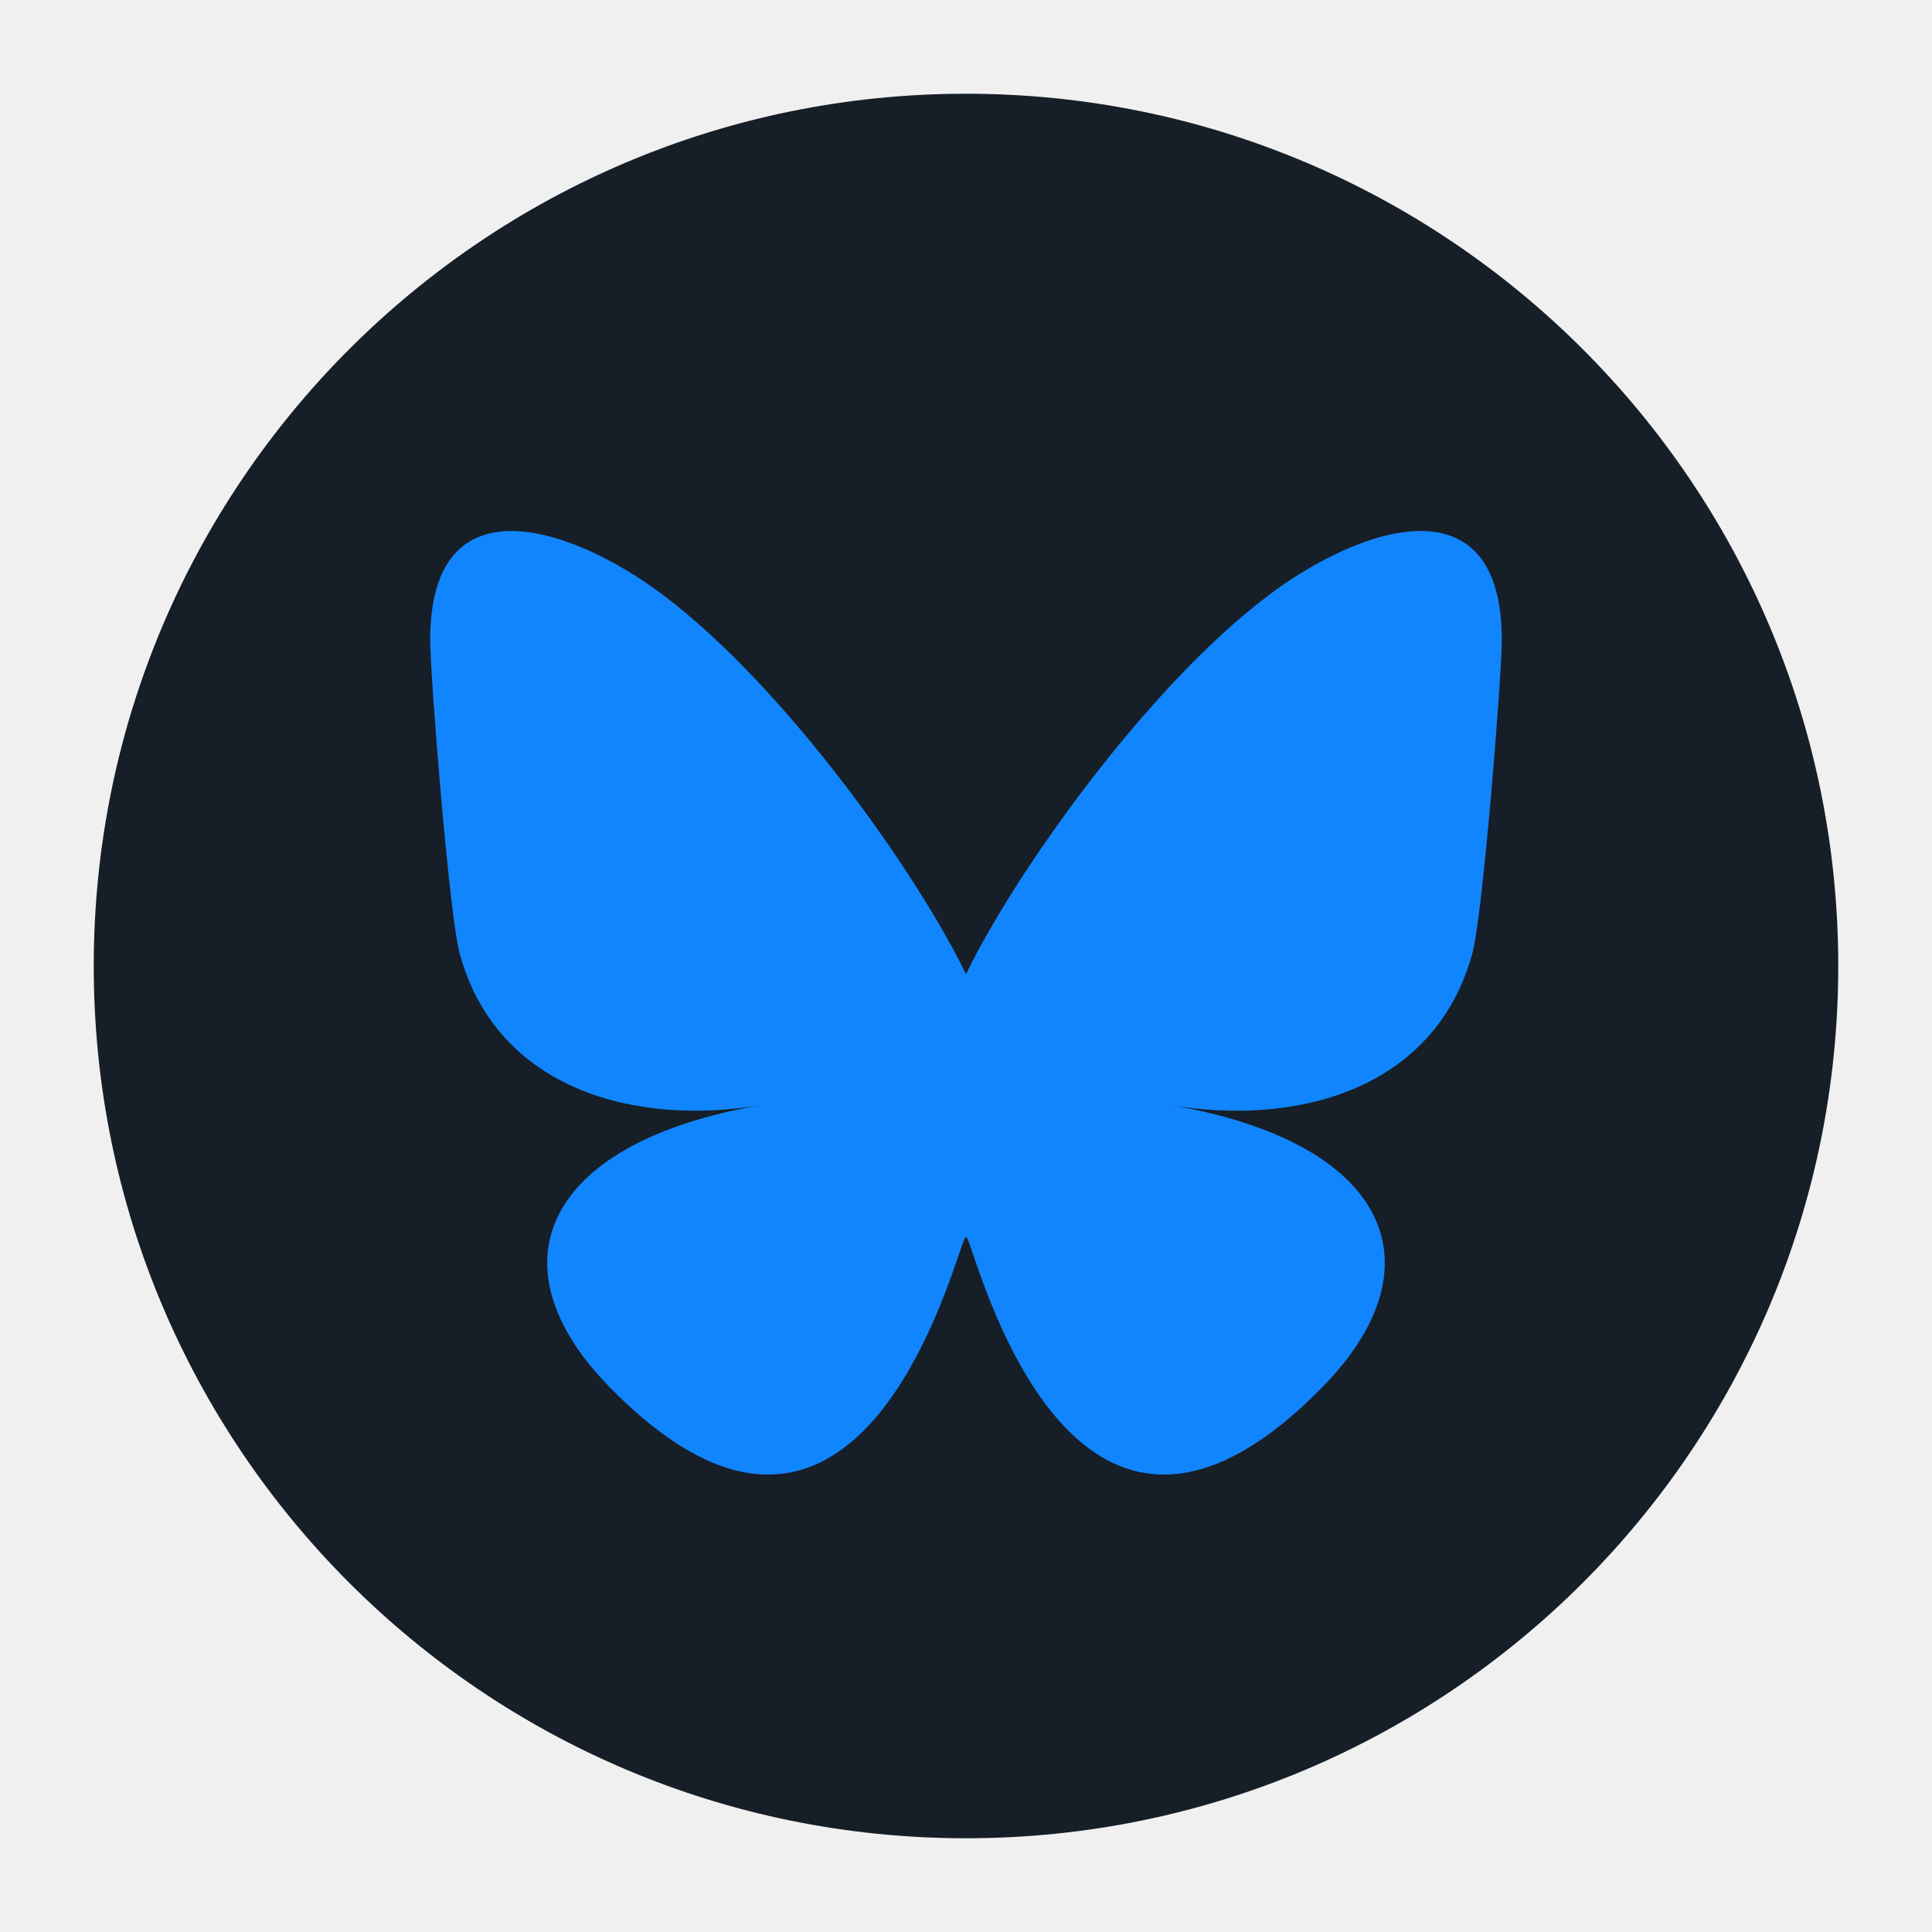
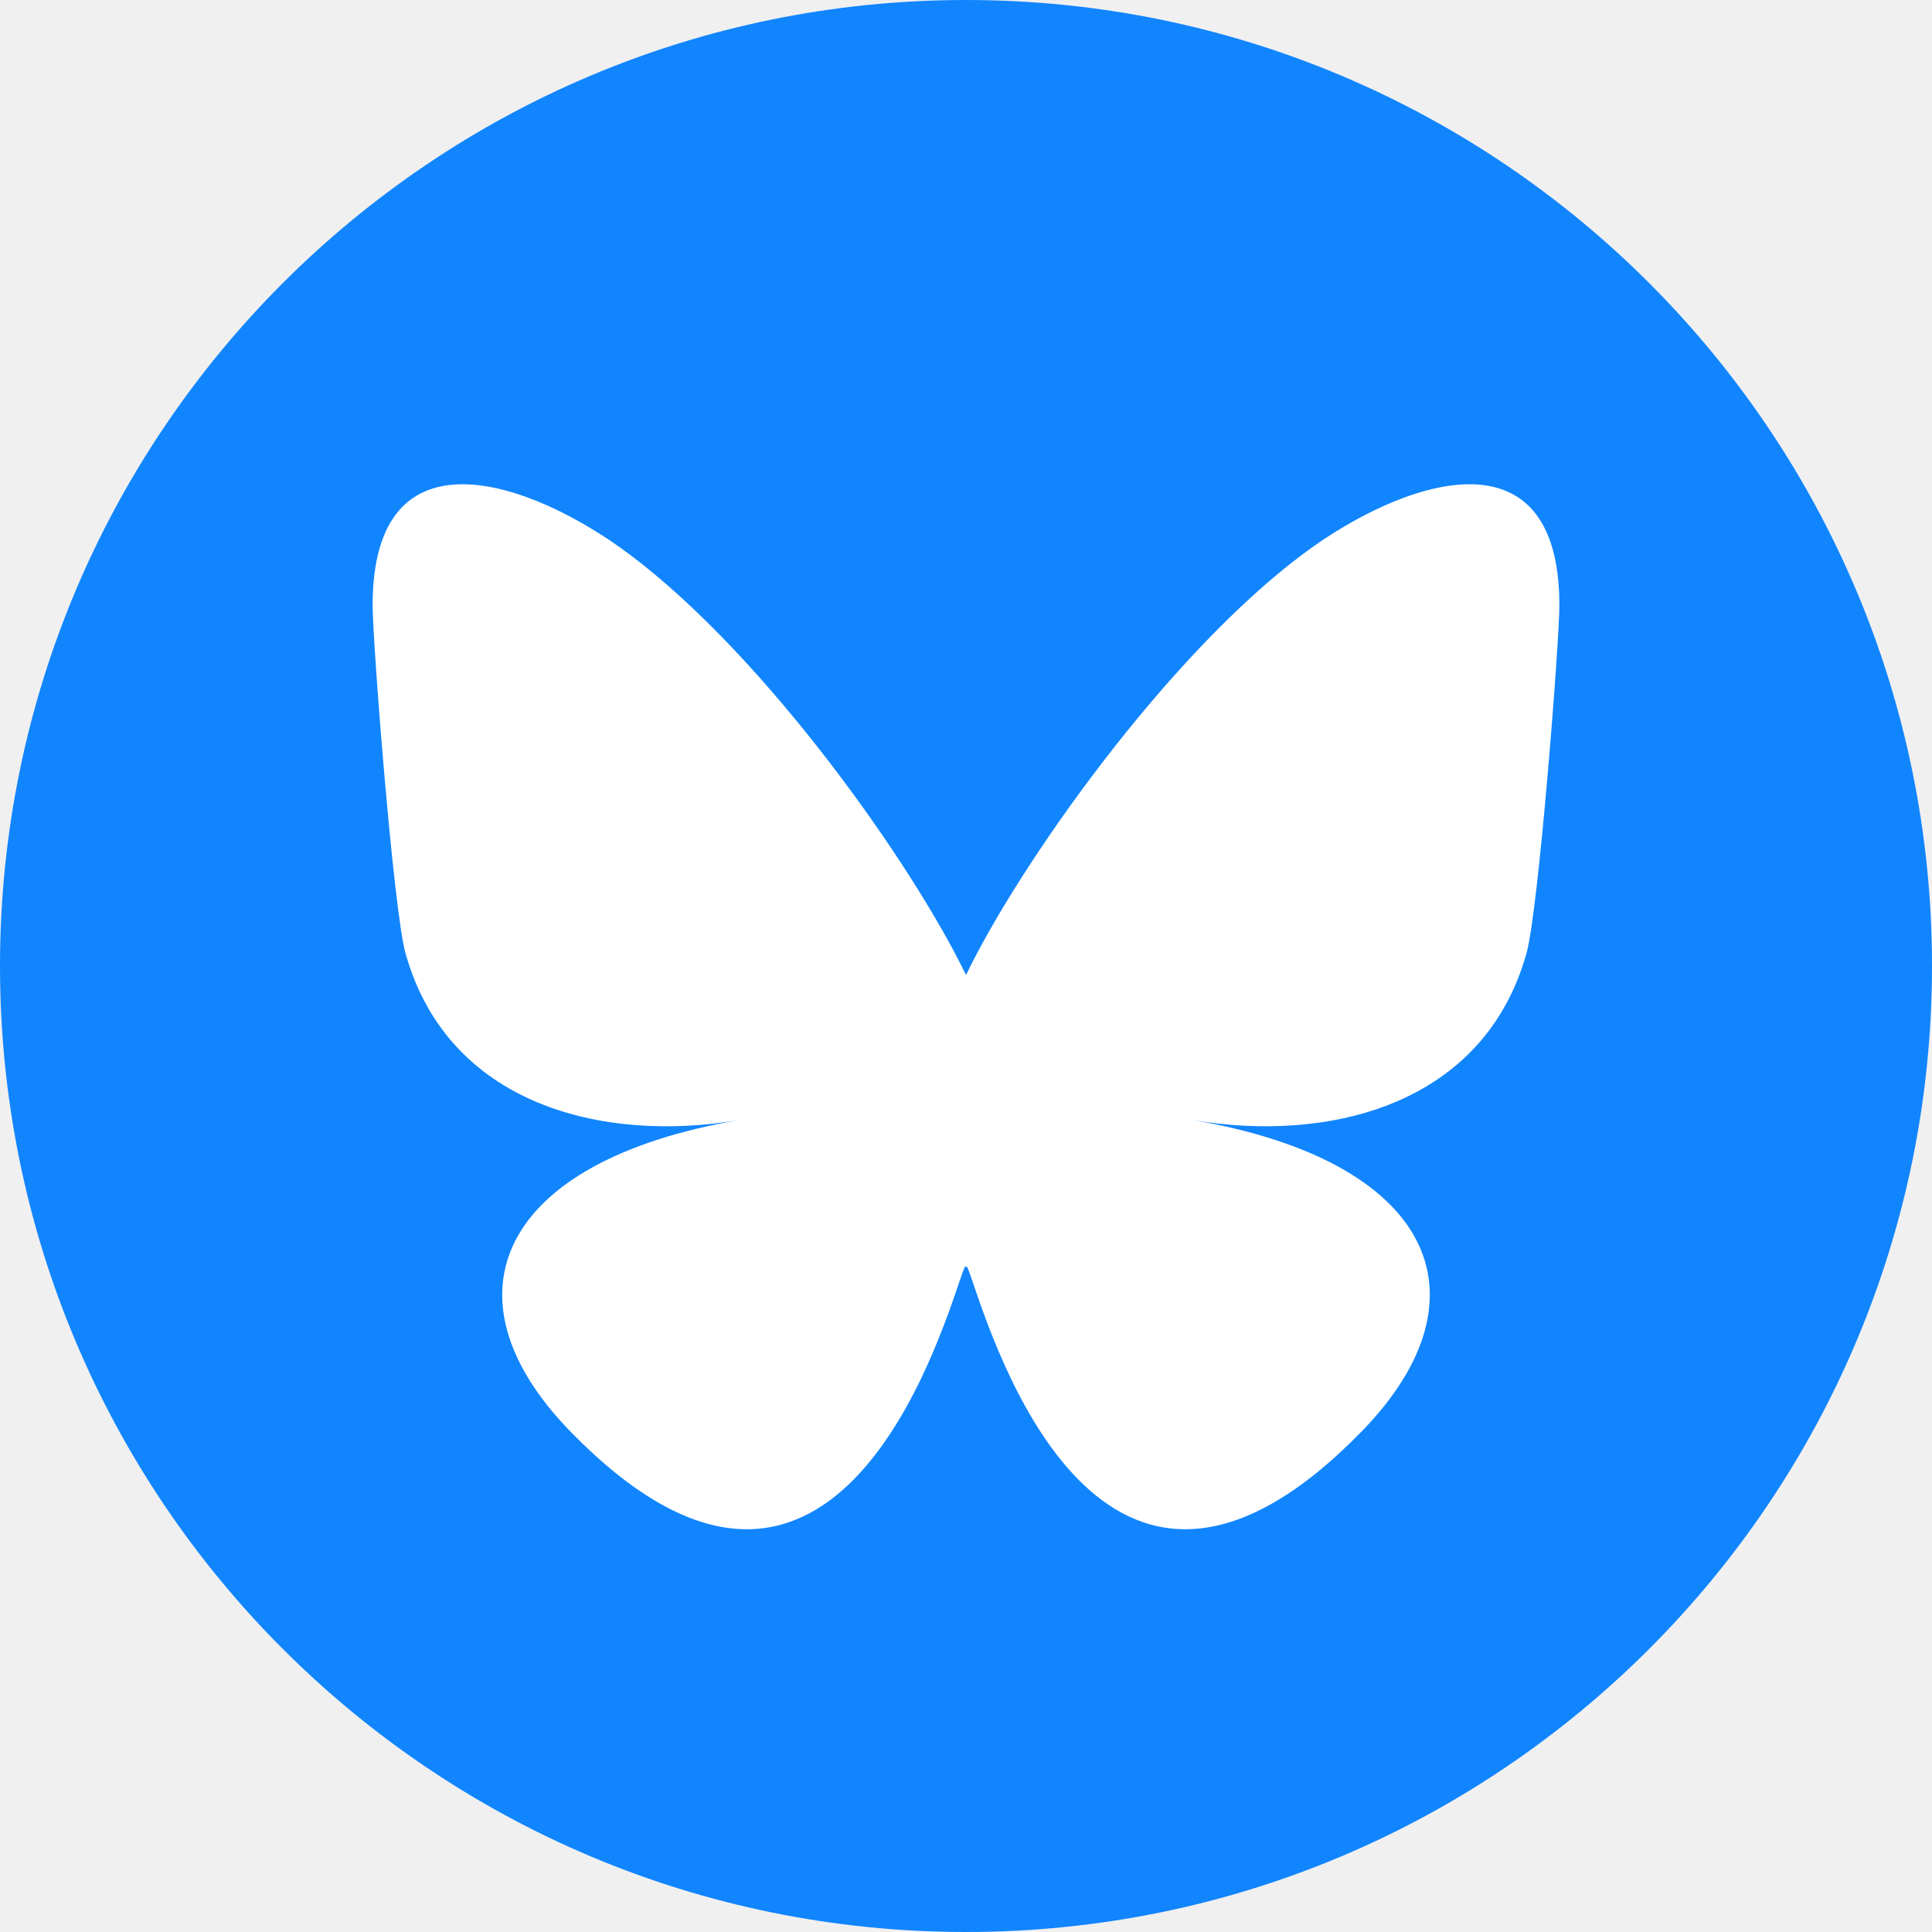
- <svg xmlns="http://www.w3.org/2000/svg" width="1024" height="1024" viewBox="0 0 1024 1024" fill="none" version="1.1" id="svg1">
-   <defs id="defs1" />
-   <circle style="fill:#161e27;stroke-width:1.223;fill-opacity:1" id="path2" cx="512" cy="512" r="462.316" />
-   <path d="M351.121 315.106C416.241 363.994 486.281 463.123 512 516.315C537.719 463.123 607.759 363.994 672.879 315.106C719.866 279.83 796 252.536 796 339.388C796 356.734 786.055 485.101 780.222 505.943C759.947 578.396 686.067 596.876 620.347 585.691C735.222 605.242 764.444 670.002 701.333 734.762C581.473 857.754 529.061 703.903 515.631 664.481C513.169 657.254 512.017 653.873 512 656.748C511.983 653.873 510.831 657.254 508.369 664.481C494.939 703.903 442.527 857.754 322.667 734.762C259.556 670.002 288.778 605.242 403.653 585.691C337.933 596.876 264.053 578.396 243.778 505.943C237.945 485.101 228 356.734 228 339.388C228 252.536 304.134 279.83 351.121 315.106Z" fill="#1185FE" id="path1" />
+ <svg xmlns="http://www.w3.org/2000/svg" width="30px" height="30px" viewBox="0 0 30 30" version="1.1">
+   <g fill-rule="nonzero">
+     <circle id="path2" fill="#1185FE" cx="15" cy="15" r="15" />
+     <path d="M9.78,8.612 C11.893,10.198 14.166,13.414 15,15.14 C15.834,13.414 18.107,10.198 20.22,8.612 C21.744,7.467 24.214,6.582 24.214,9.4 C24.214,9.962 23.892,14.127 23.703,14.803 C23.045,17.154 20.648,17.754 18.515,17.391 C22.243,18.025 23.191,20.126 21.143,22.228 C17.254,26.218 15.554,21.226 15.118,19.947 C15.038,19.713 15.001,19.603 15,19.696 C14.999,19.603 14.962,19.713 14.882,19.947 C14.446,21.226 12.746,26.218 8.857,22.228 C6.809,20.126 7.757,18.025 11.485,17.391 C9.352,17.754 6.955,17.154 6.297,14.803 C6.108,14.127 5.786,9.962 5.786,9.4 C5.786,6.582 8.256,7.467 9.78,8.612 Z" id="path1" fill="#FFFFFF" />
+   </g>
</svg>
